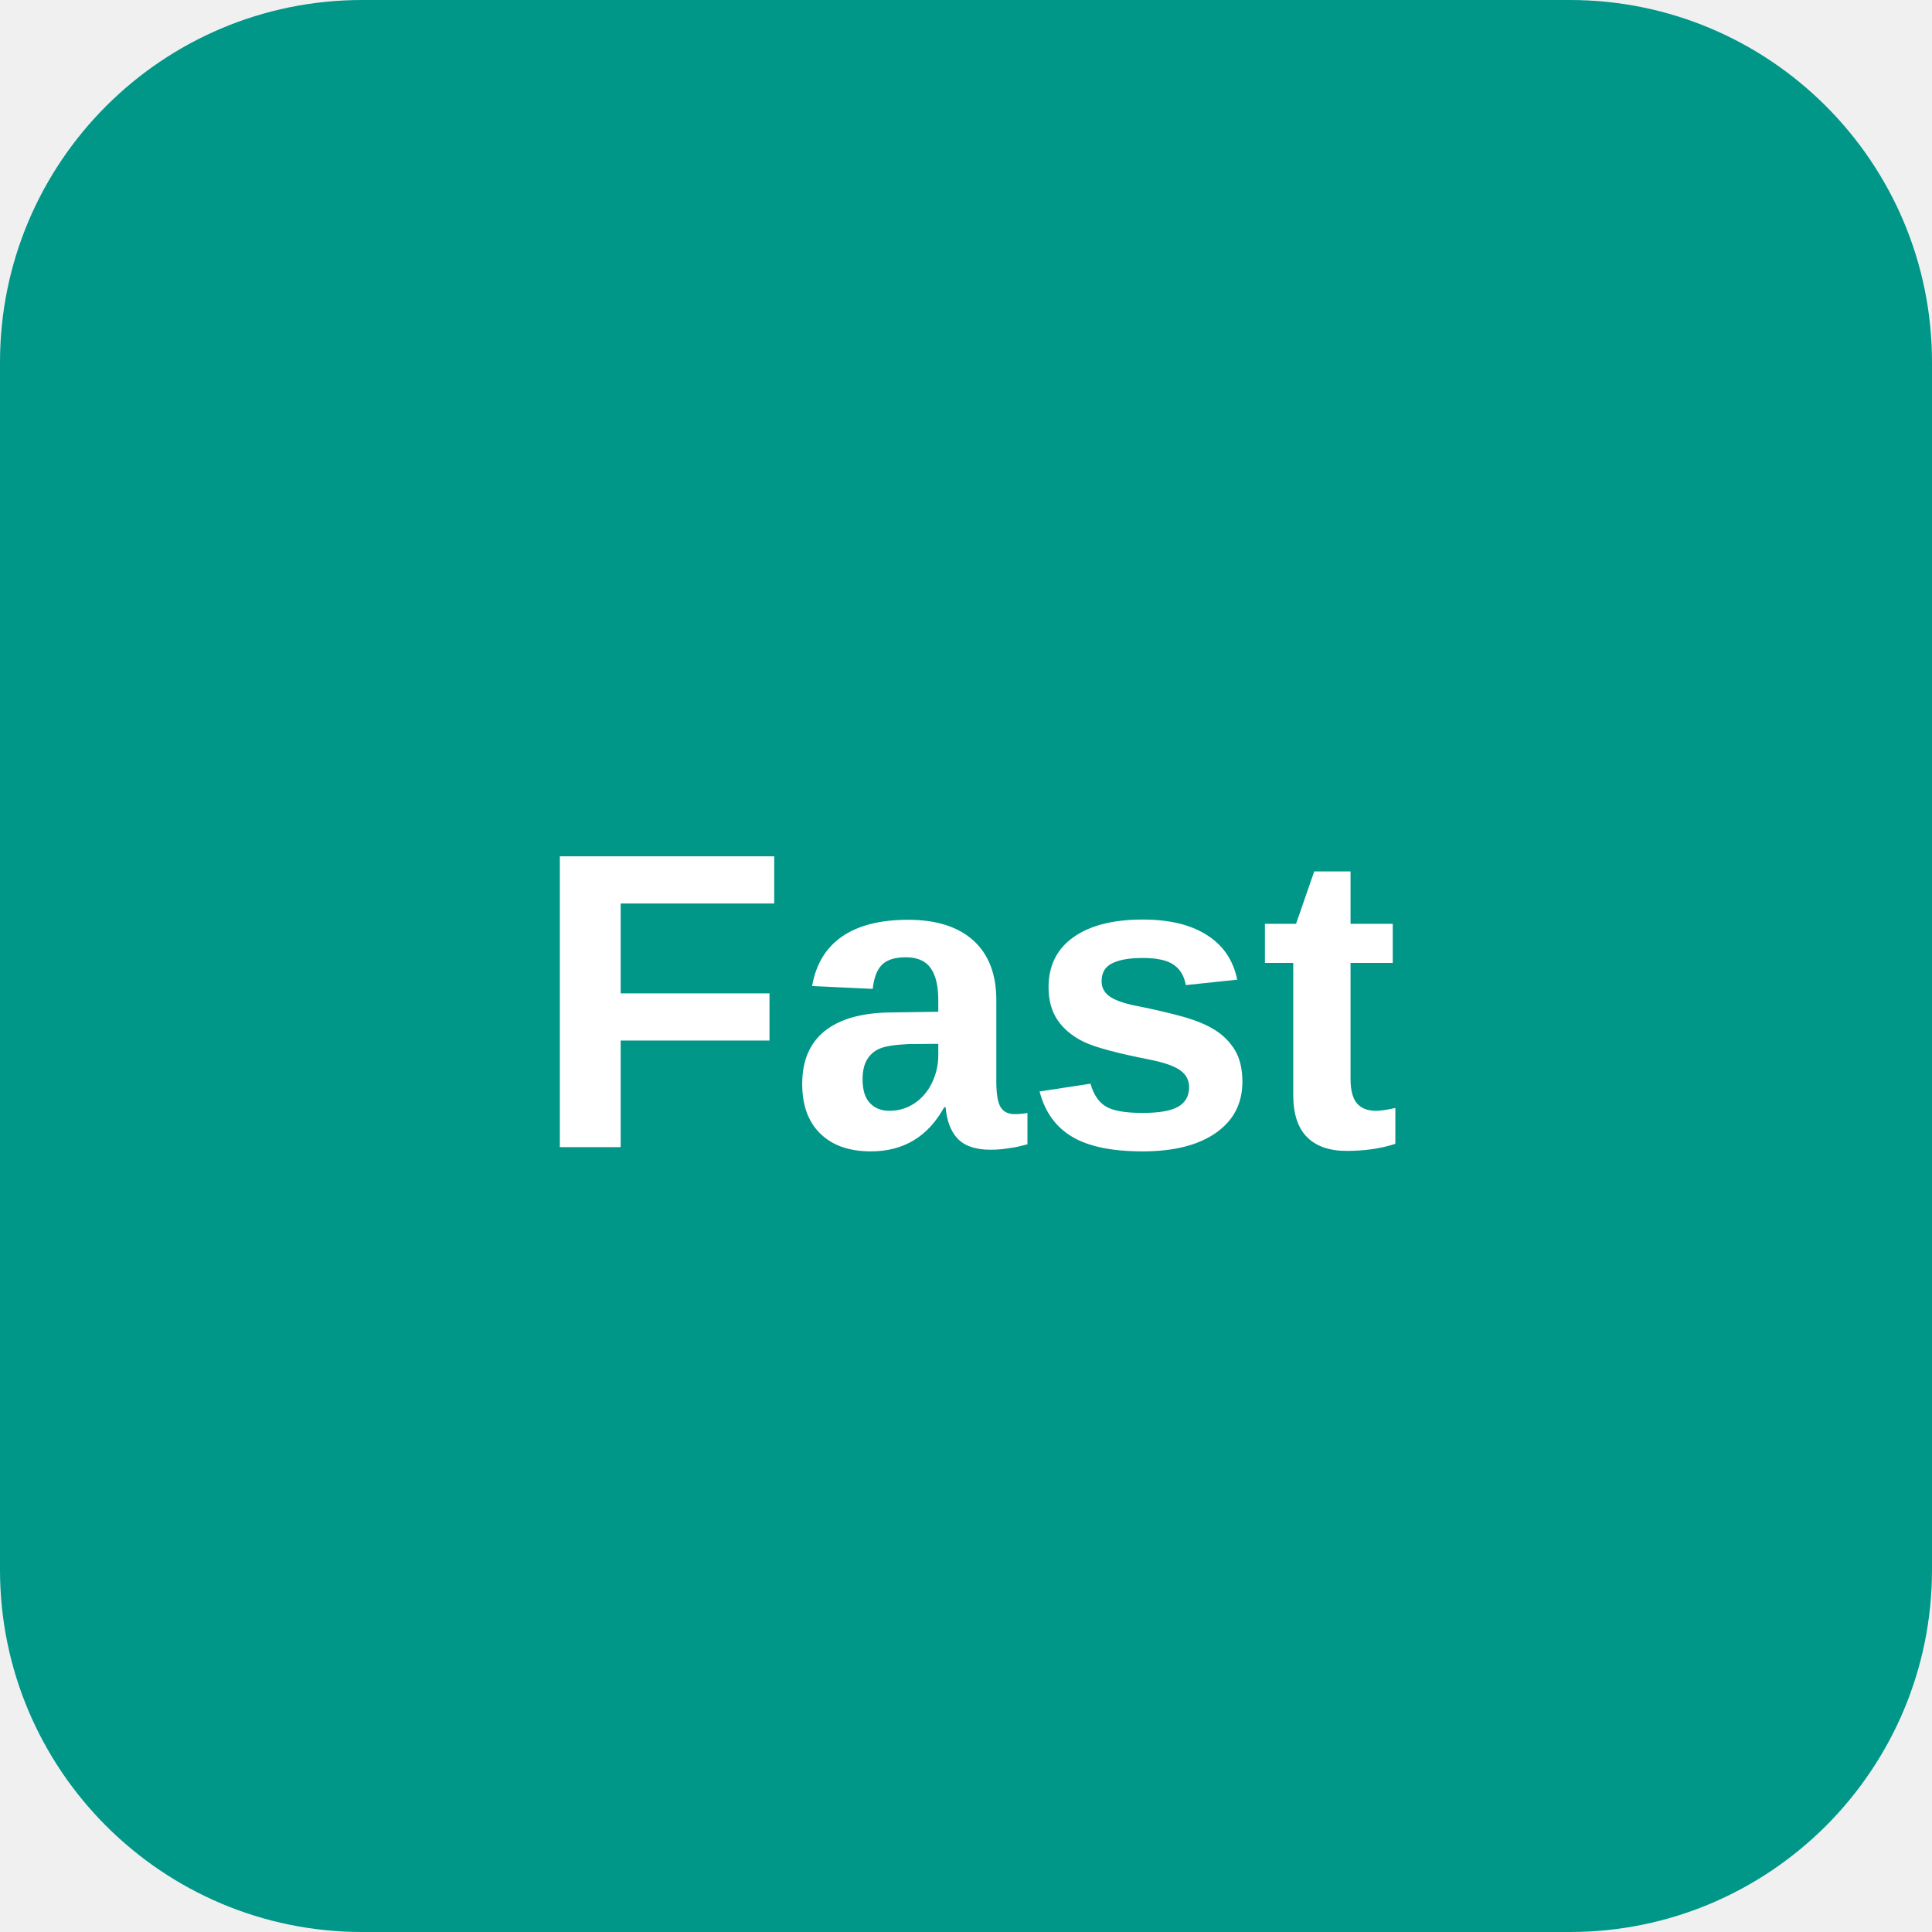
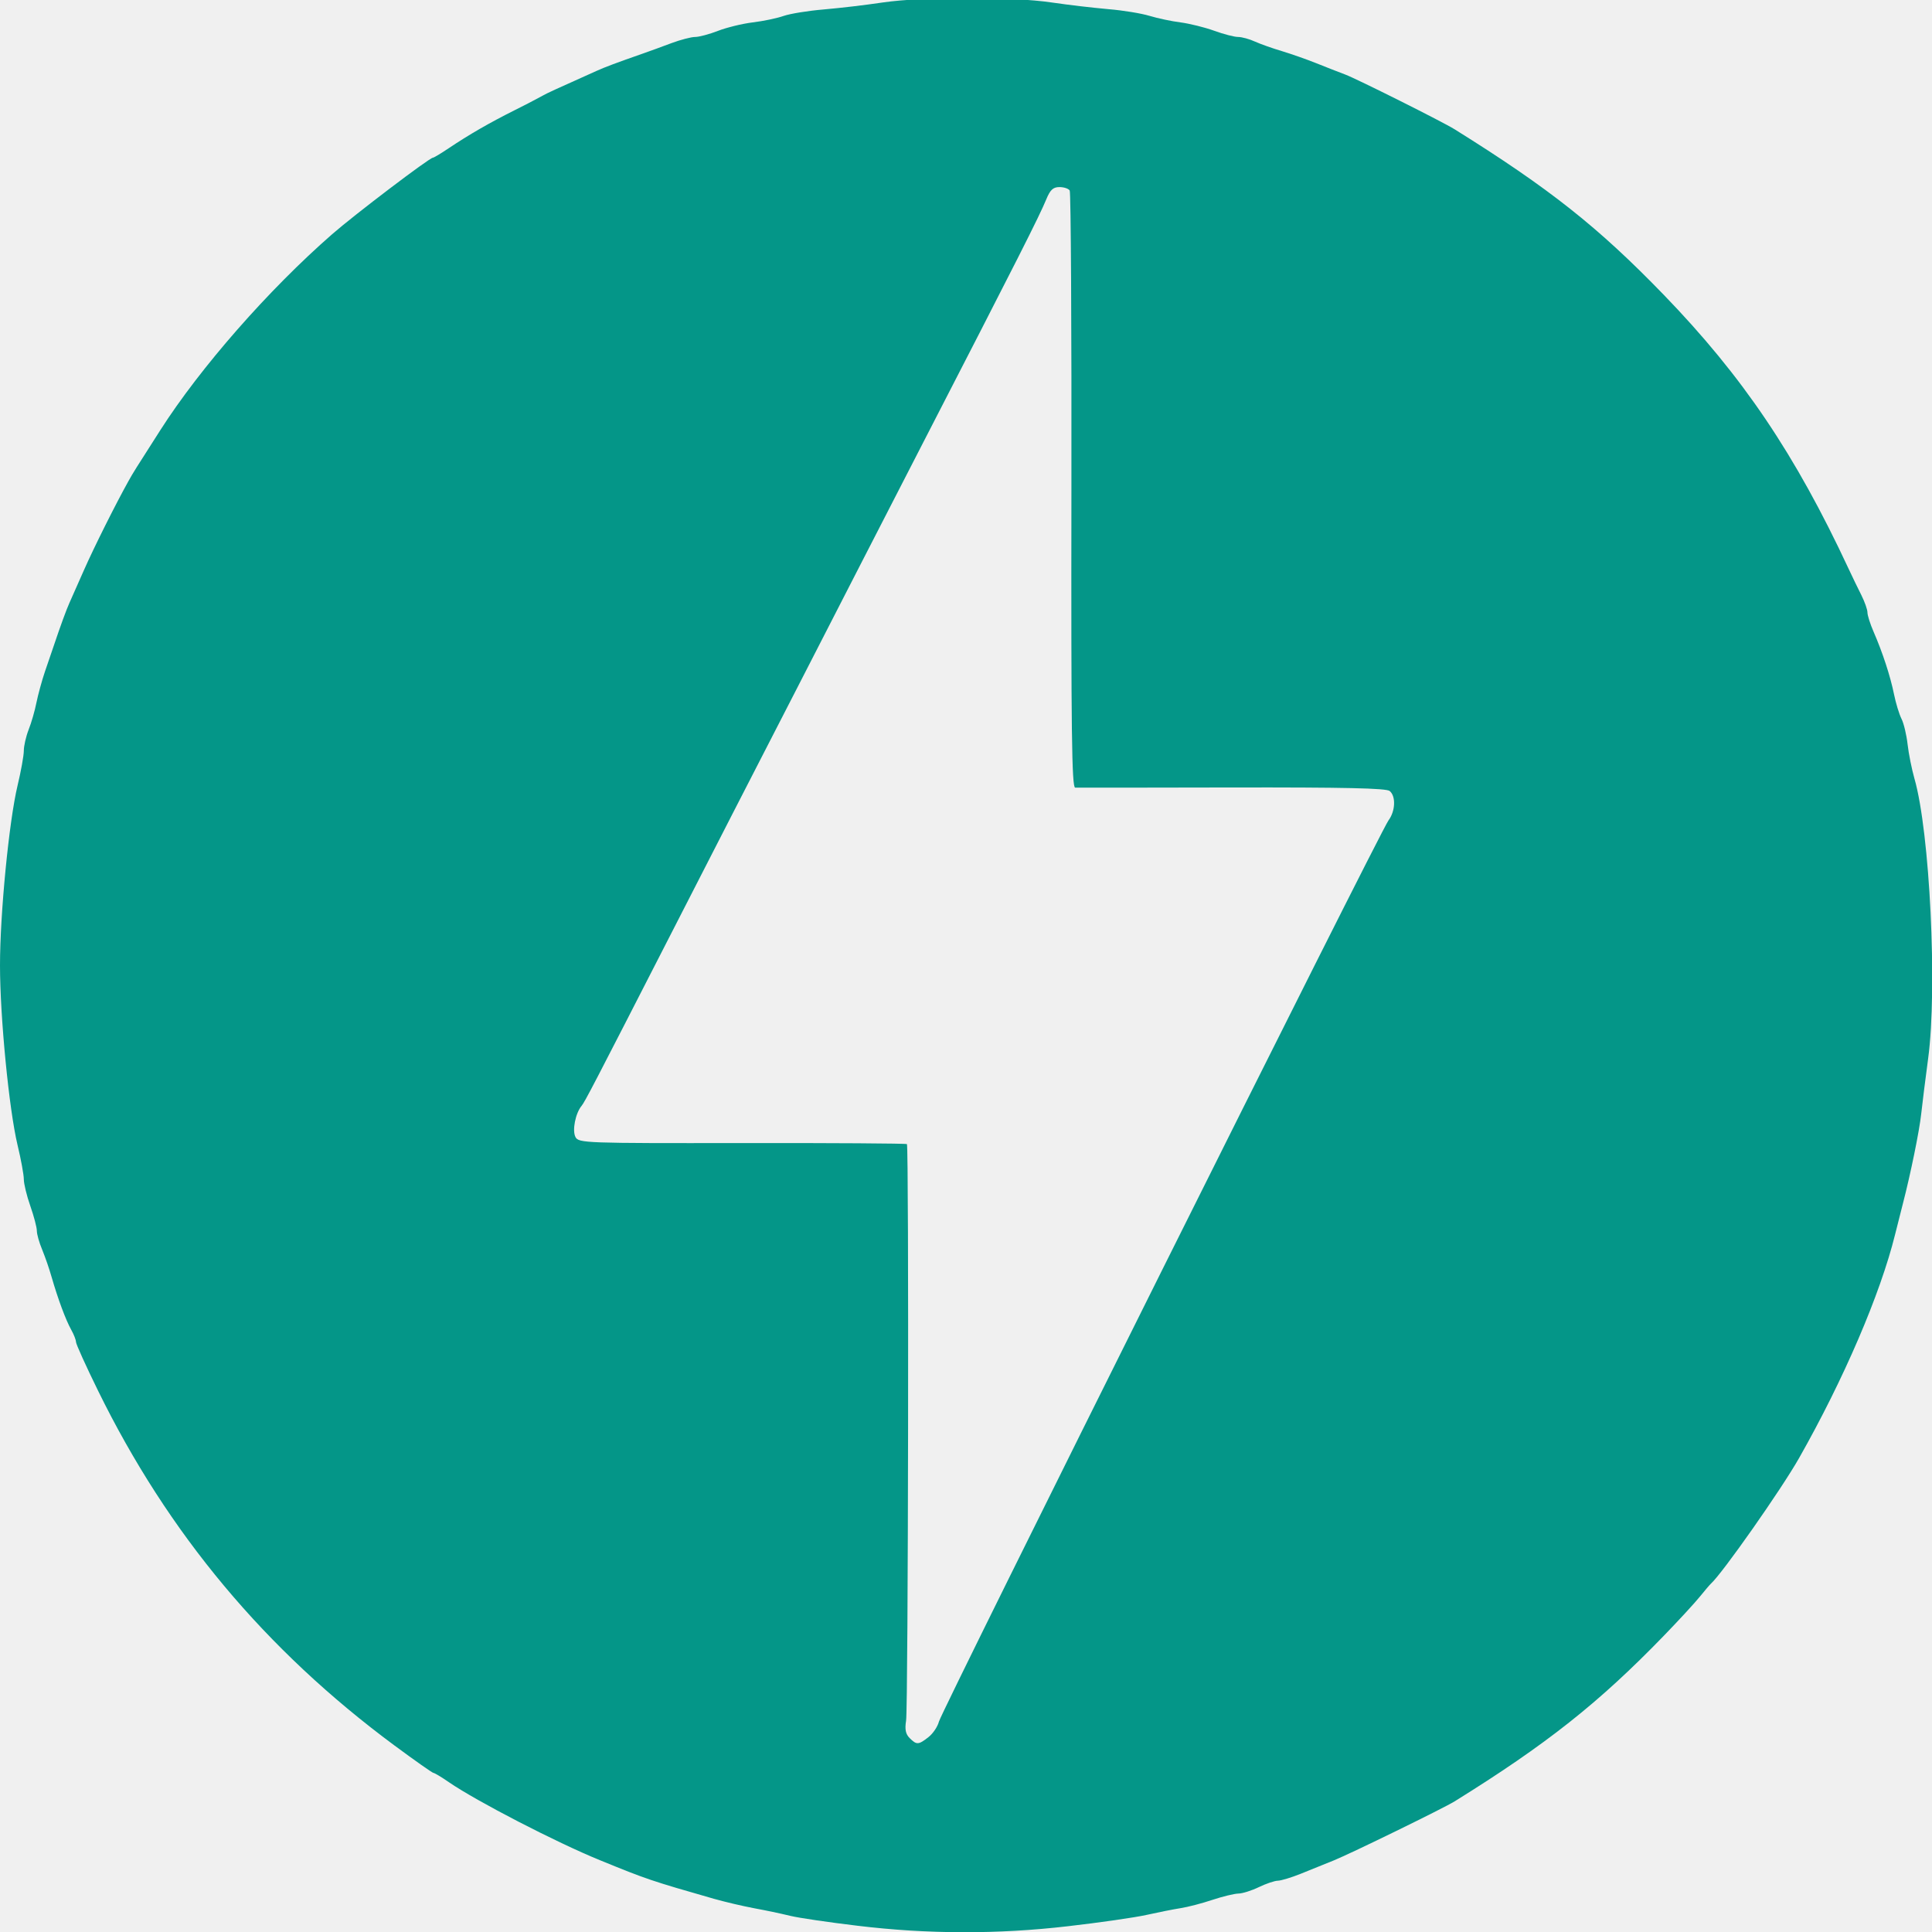
- <svg xmlns="http://www.w3.org/2000/svg" width="128" height="128" viewBox="0 0 128 128">
-   <rect width="128" height="128" rx="24" fill="#009688" />
-   <text x="64" y="76" font-family="Arial, sans-serif" font-size="28" font-weight="bold" fill="white" text-anchor="middle">Fast</text>
+ <svg xmlns="http://www.w3.org/2000/svg" viewBox="0 0 128 128">
+   <path d="M56.813 127.586c-1.903-.227-3.899-.52-4.434-.652a48.078 48.078 0 00-2.375-.5 36.042 36.042 0 01-2.703-.633c-4.145-1.188-4.442-1.285-7.567-2.563-2.875-1.172-8.172-3.91-9.984-5.156-.496-.344-.96-.621-1.031-.621-.07 0-1.23-.816-2.578-1.813-8.57-6.343-15.004-14.043-19.653-23.527-.8-1.629-1.453-3.074-1.453-3.21 0-.134-.144-.505-.32-.817-.363-.649-.88-2.047-1.297-3.492a20.047 20.047 0 00-.625-1.813c-.195-.46-.352-1.02-.352-1.246 0-.227-.195-.965-.433-1.645-.238-.675-.43-1.472-.43-1.77 0-.296-.187-1.32-.418-2.276C.598 73.492 0 67.379 0 63.953c0-3.422.598-9.535 1.16-11.894.23-.957.418-2 .418-2.32 0-.321.145-.95.32-1.4.18-.448.41-1.253.516-1.788.11-.535.36-1.457.563-2.055l.59-1.726c.433-1.293.835-2.387 1.027-2.813.11-.238.539-1.21.957-2.16.676-1.535 2.125-4.43 2.972-5.945.309-.555.426-.739 2.098-3.352 2.649-4.148 7.176-9.309 11.39-12.988 1.485-1.297 6.446-5.063 6.669-5.063.062 0 .53-.281 1.043-.625 1.347-.902 2.668-1.668 4.39-2.531a53.06 53.06 0 001.836-.953c.285-.164.82-.41 3.567-1.64.605-.27 1.257-.516 3.136-1.173.414-.144 1.246-.449 1.84-.672.598-.222 1.301-.406 1.563-.406.258 0 .937-.18 1.508-.402.57-.223 1.605-.477 2.304-.563.696-.082 1.621-.277 2.055-.43.43-.148 1.61-.34 2.621-.425a72.572 72.572 0 003.941-.465c2.688-.394 8.532-.394 11.192 0a75.02 75.02 0 003.781.445c.953.079 2.168.278 2.703.442.535.16 1.461.36 2.055.433.594.079 1.594.325 2.222.551.63.23 1.344.414 1.59.414s.754.137 1.125.309c.375.168 1.168.449 1.766.625.594.18 1.613.535 2.27.797.652.261 1.527.605 1.945.761.77.29 6.46 3.137 7.234 3.622 6.281 3.917 9.512 6.476 13.856 10.964 5.238 5.414 8.715 10.57 12.254 18.16.25.536.632 1.329.851 1.758.215.434.395.942.395 1.13 0 .19.18.76.402 1.269.602 1.383 1.117 2.957 1.36 4.16.12.59.343 1.32.495 1.621.153.3.332 1.063.403 1.688.07.624.277 1.648.453 2.269 1.02 3.531 1.527 13.934.91 18.535-.183 1.367-.39 3.02-.46 3.672-.118 1.117-.708 4.004-1.212 5.945l-.52 2.055c-.98 3.957-3.402 9.594-6.359 14.809-1.172 2.07-5.101 7.668-5.843 8.324-.067.058-.399.45-.735.863-.336.418-1.414 1.586-2.39 2.594-4.301 4.441-7.77 7.187-13.86 10.969-.722.449-6.847 3.441-7.992 3.906-.594.238-1.586.64-2.203.89-.613.247-1.297.454-1.512.458-.215.003-.781.195-1.258.425-.476.23-1.082.422-1.351.426-.266.004-1.043.192-1.727.418-.683.23-1.633.477-2.11.55-.476.075-1.495.278-2.269.45-.773.172-3.11.508-5.187.746a59.06 59.06 0 01-13.945-.031zm4.703-12.5c.3-.234.609-.7.691-1.027.18-.723 29.234-58.97 29.781-59.7.461-.617.504-1.605.082-1.953-.222-.187-3.004-.246-10.43-.234-5.57.012-10.253.016-10.406.012-.226-.008-.273-3.73-.25-19.672.016-10.817-.035-19.766-.113-19.89-.078-.126-.383-.227-.68-.227-.418 0-.613.18-.87.808-.485 1.168-1.825 3.82-8.348 16.485a3554.569 3554.569 0 00-4.055 7.89c-1.156 2.262-2.98 5.813-4.047 7.89a8751.248 8751.248 0 00-8.598 16.759c-4.933 9.636-5.53 10.785-5.742 11.039-.41.496-.633 1.64-.402 2.07.21.394.629.41 11.043.394 5.953-.007 10.863.024 10.914.07.137.141.086 37.31-.055 38.196-.093.582-.031.89.235 1.156.46.461.586.457 1.25-.066zm0 0" fill="#049688" />
</svg>
